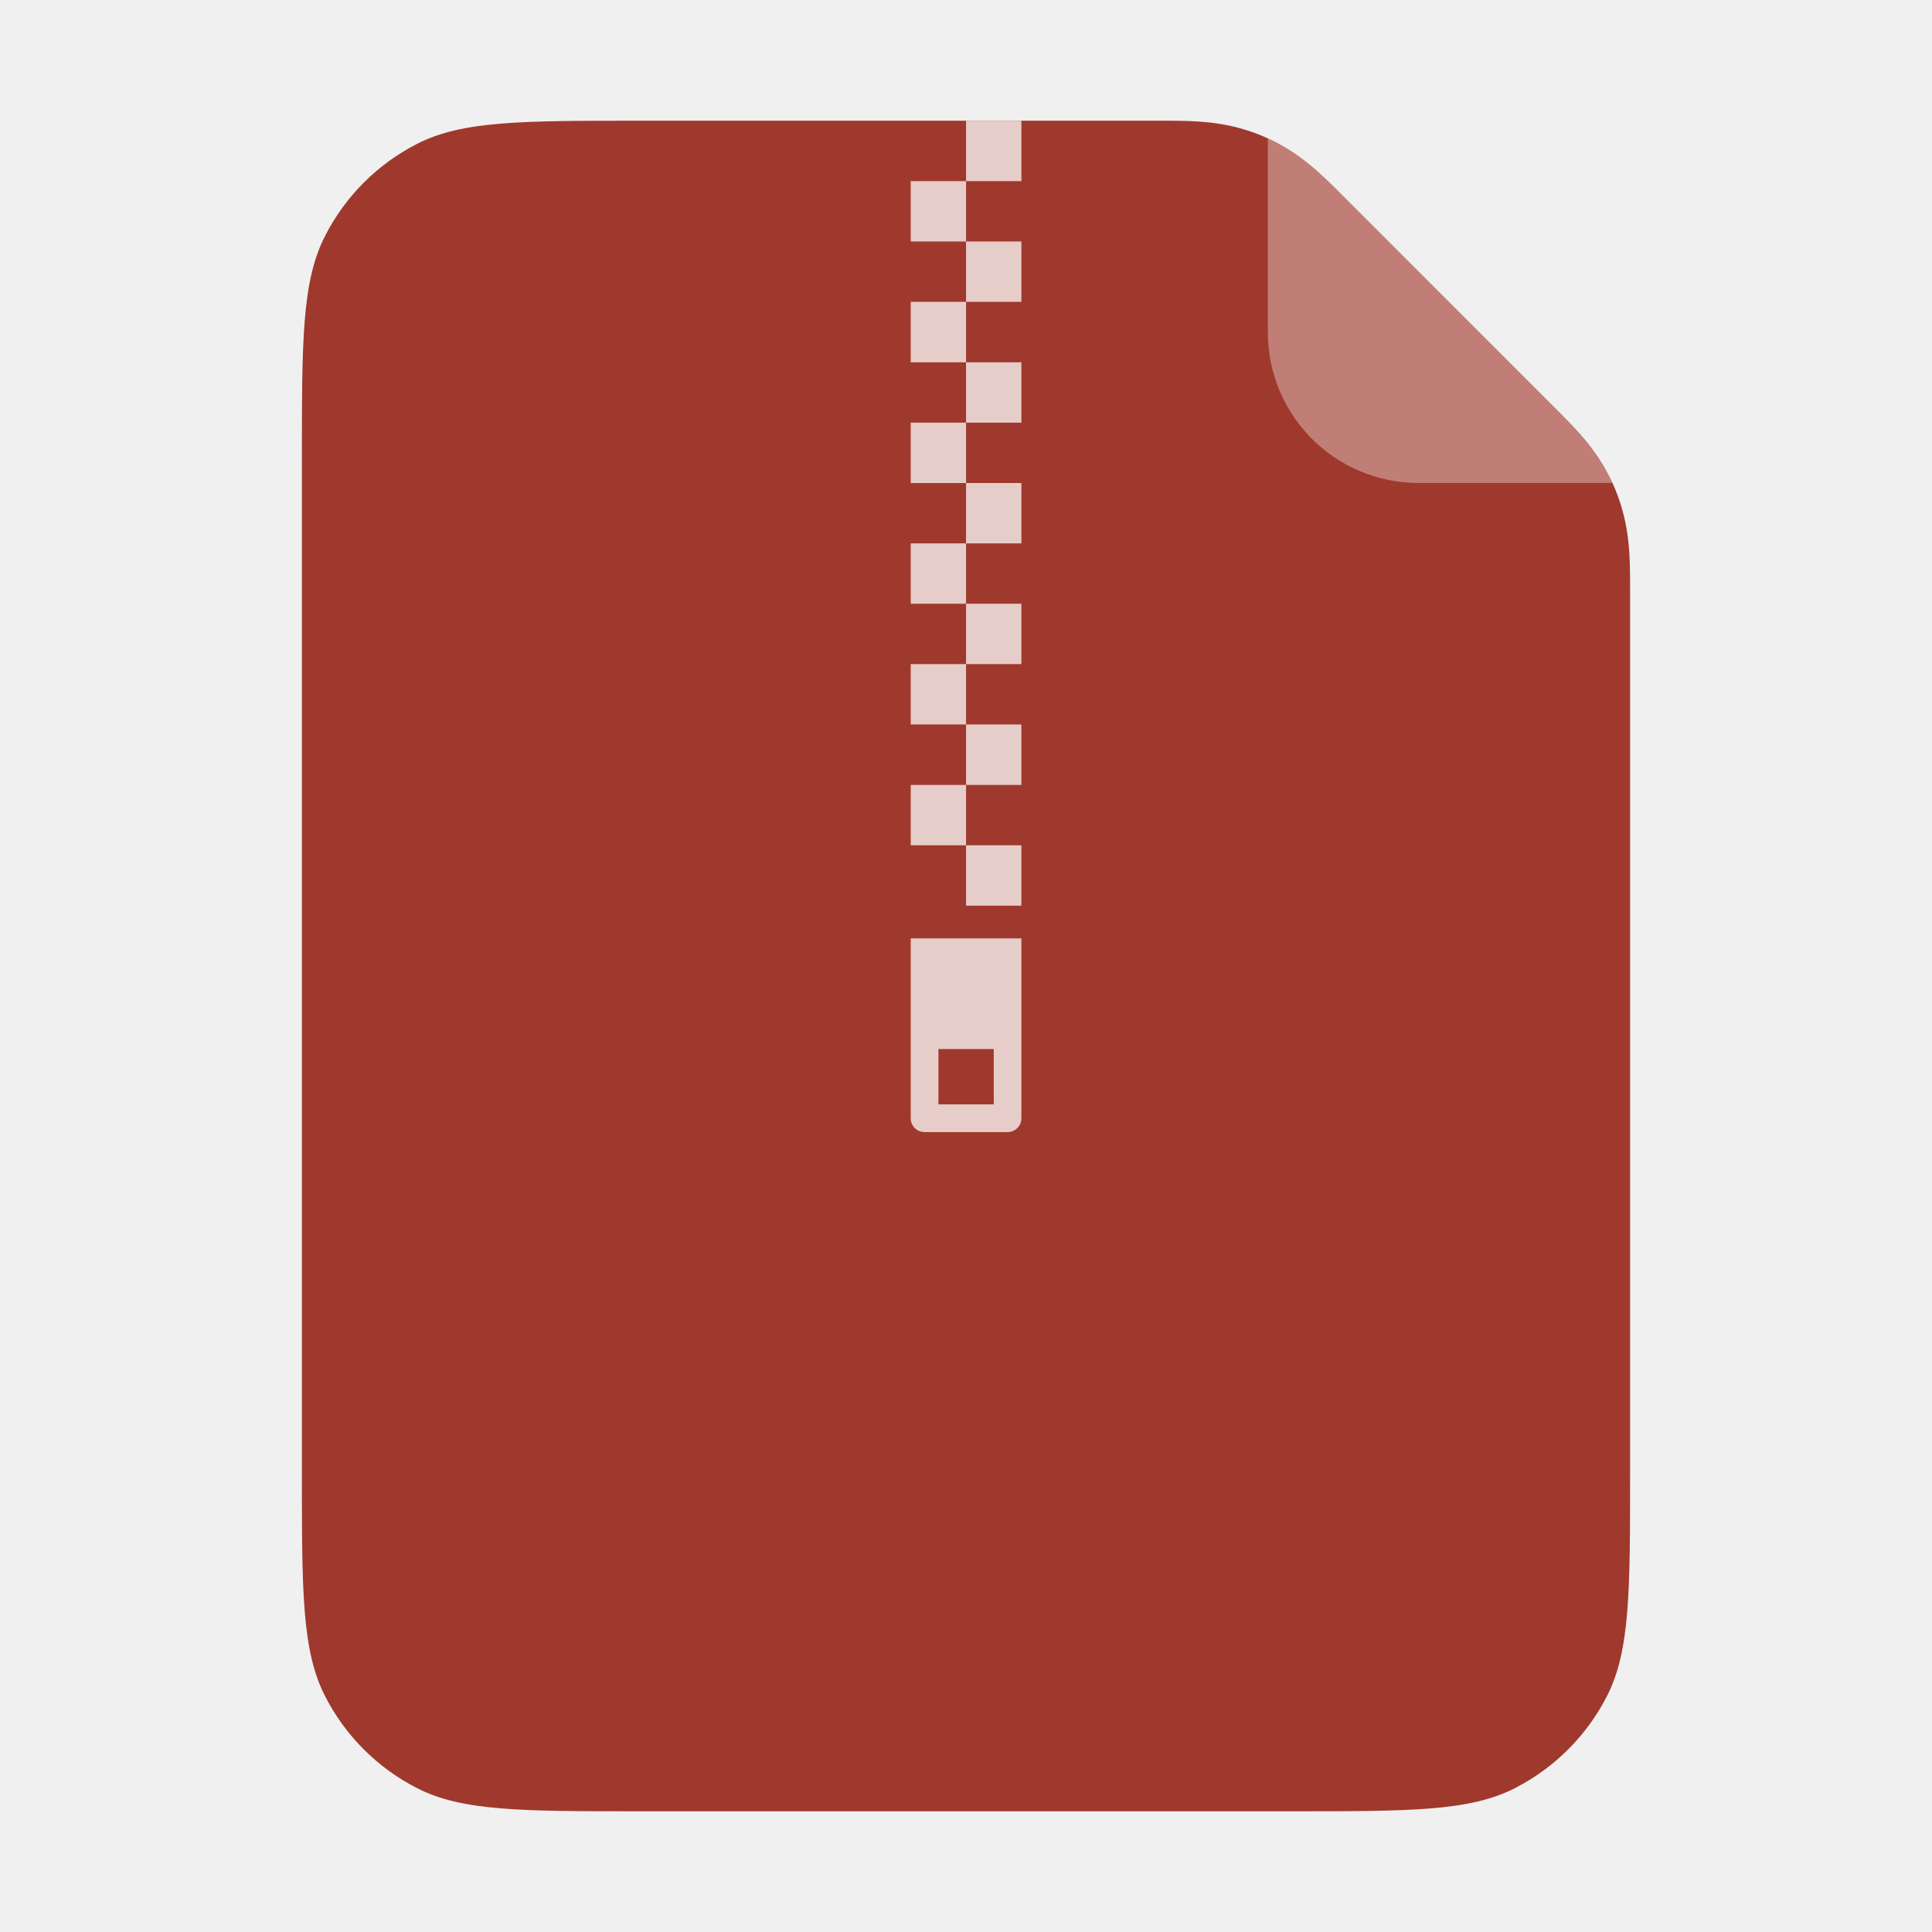
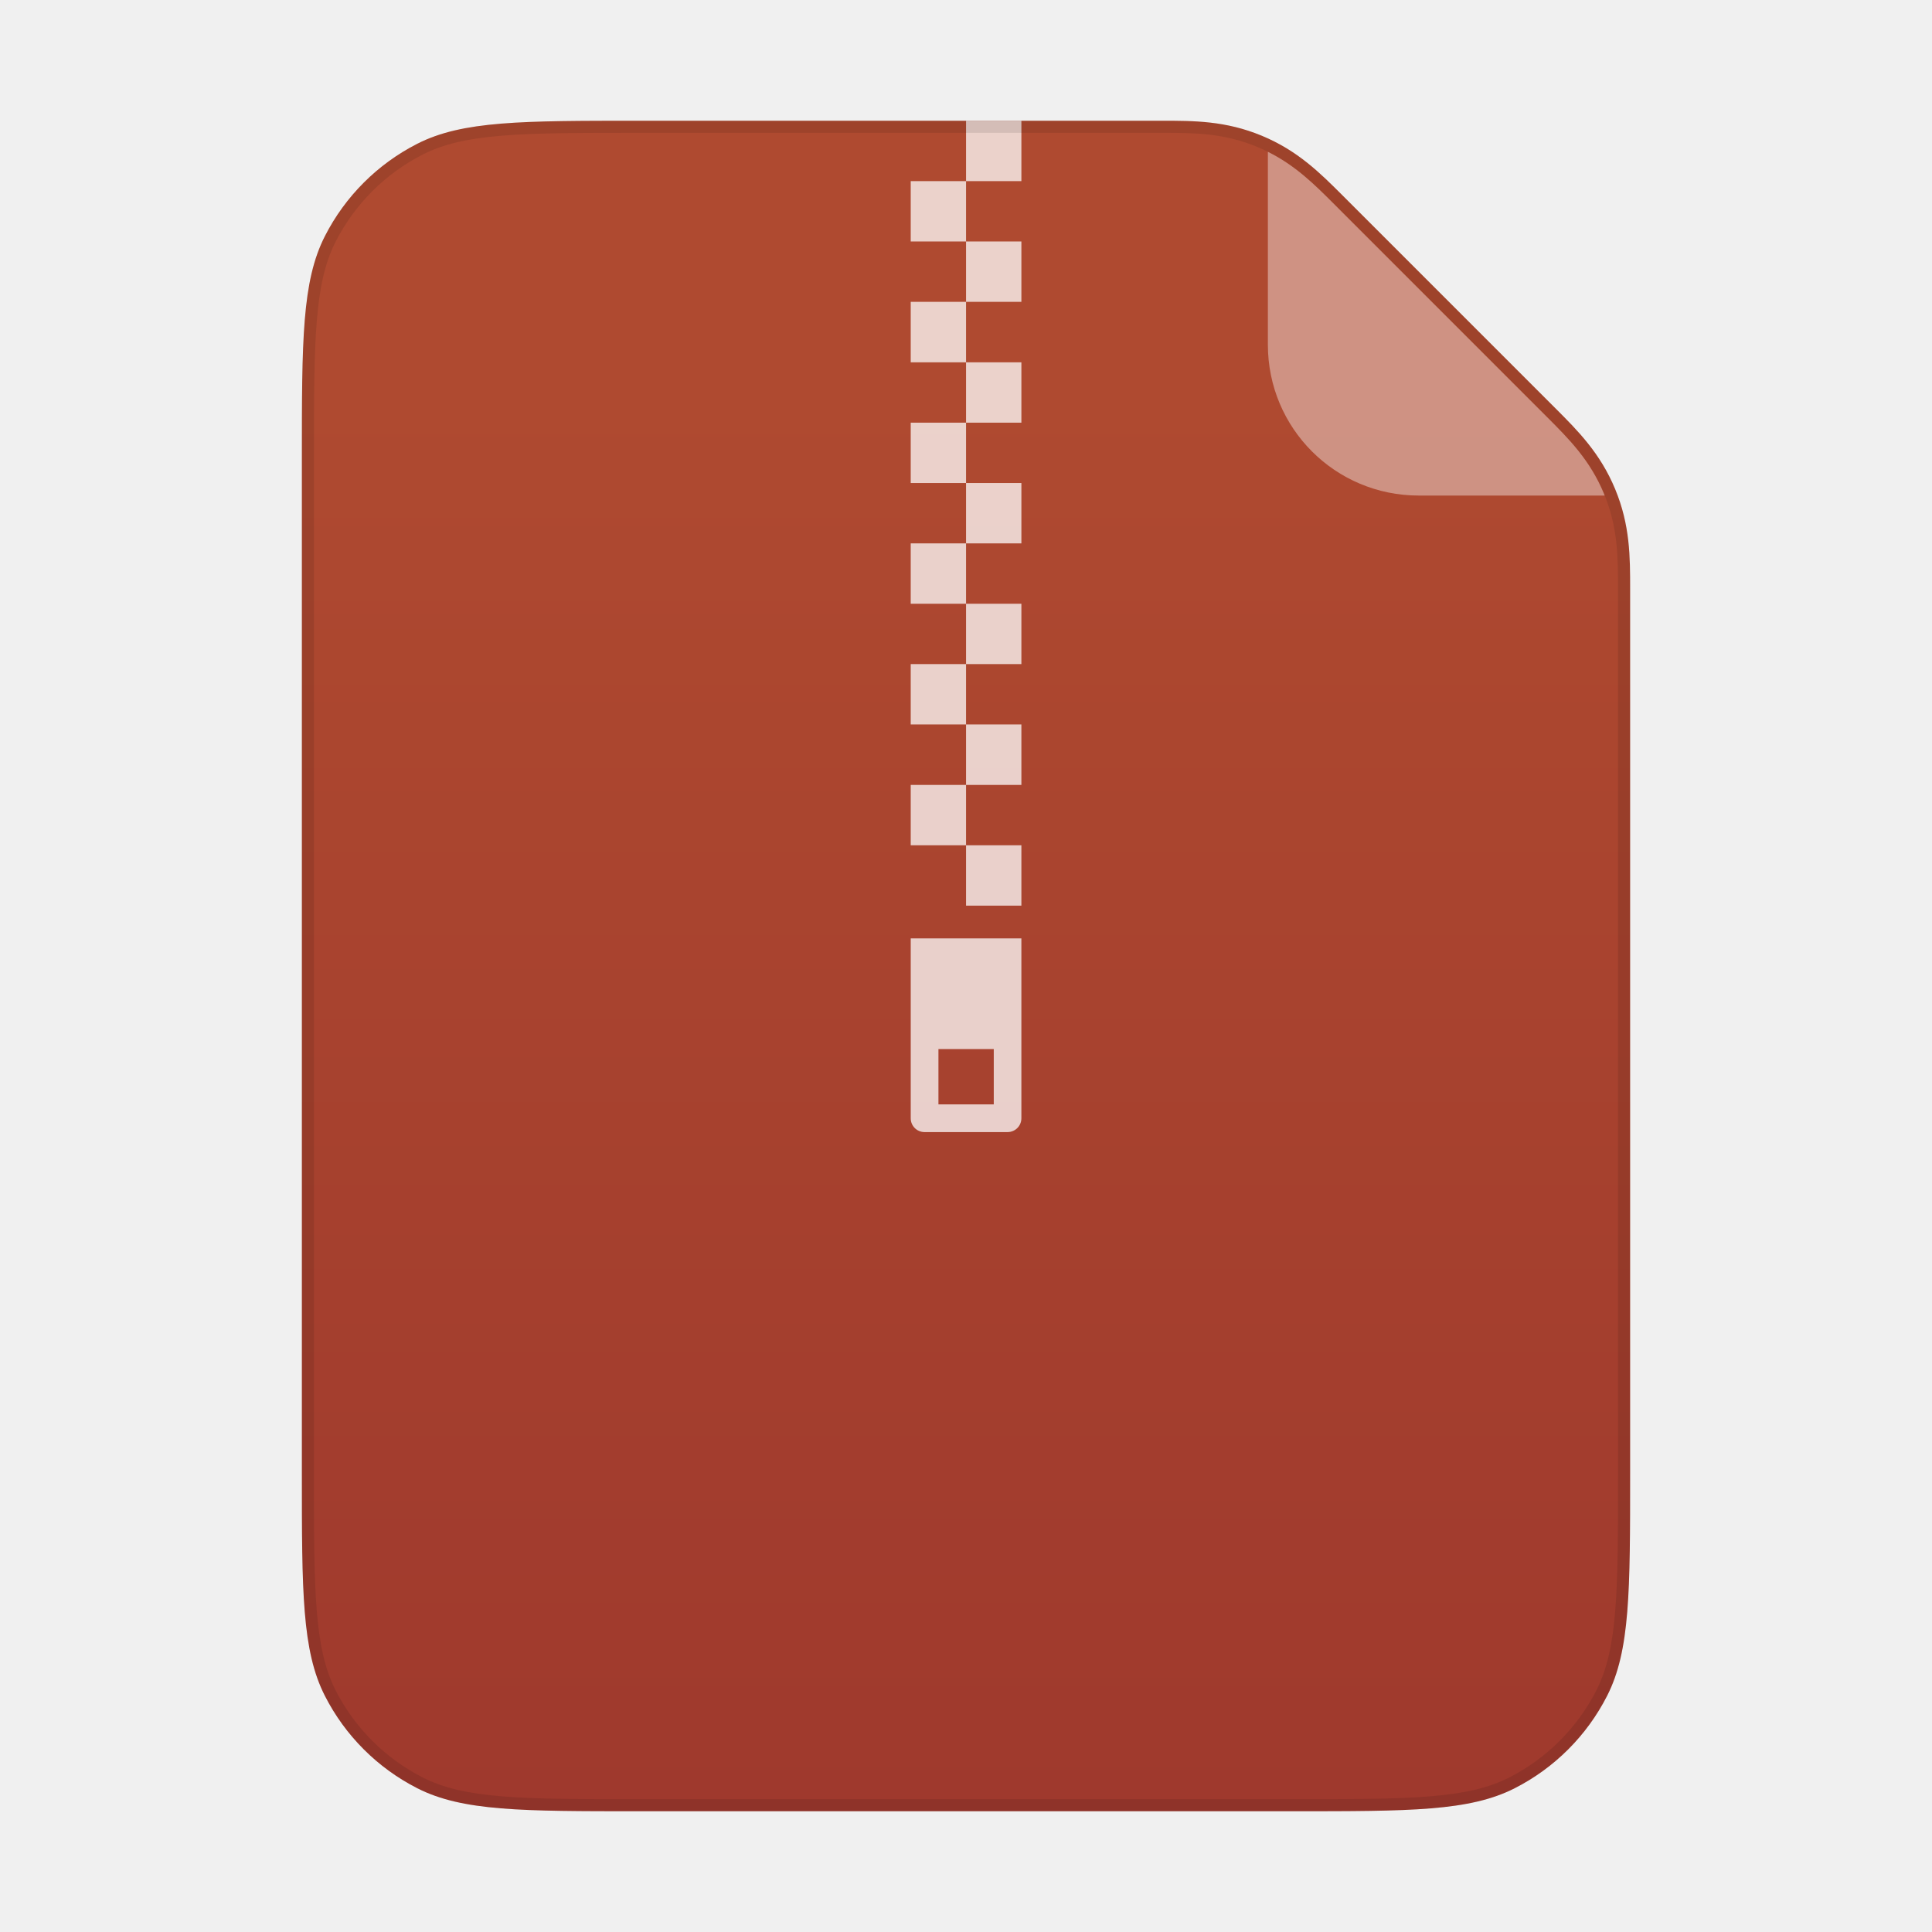
- <svg xmlns="http://www.w3.org/2000/svg" width="64" height="64" version="1.1" viewBox="0 0 64 64">
-   <g transform="scale(3.7796)" fill-rule="evenodd">
-     <path d="M2.646 4.022C2.646 2.984 2.646 2.466 2.848 2.07C3.025 1.721 3.308 1.438 3.657 1.26C4.053 1.058 4.572 1.058 5.609 1.058L10.186 1.058C10.464 1.058 10.742 1.058 11.058 1.189C11.374 1.32 11.571 1.517 11.767 1.713L13.632 3.579C13.829 3.775 14.025 3.971 14.156 4.287C14.287 4.604 14.287 4.881 14.287 5.159L14.287 12.911C14.287 13.949 14.287 14.467 14.085 14.864C13.908 15.212 13.624 15.495 13.276 15.673C12.88 15.875 12.361 15.875 11.324 15.875L5.609 15.875C4.572 15.875 4.053 15.875 3.657 15.673C3.308 15.495 3.025 15.212 2.848 14.864C2.646 14.467 2.646 13.949 2.646 12.911Z" fill="#9f392d" style="paint-order:stroke fill markers" />
-     <path d="M13.632 3.579L11.767 1.713C11.582 1.528 11.397 1.343 11.112 1.213L11.112 2.91C11.112 3.643 11.702 4.233 12.435 4.233L14.133 4.233C14.002 3.948 13.817 3.763 13.632 3.579Z" fill="#fff" opacity=".35" style="paint-order:stroke fill markers" />
-   </g>
+ <svg xmlns="http://www.w3.org/2000/svg" width="64" height="64" viewBox="0 0 64 64">
+   <path d="M10 15.2C10 11.28 10 9.319 10.763 7.822C11.434 6.505 12.505 5.434 13.822 4.763C15.319 4 17.28 4 21.2 4H38.5C39.55 4 40.6 4 41.795 4.495C42.99 4.99 43.732 5.733 44.475 6.475L51.525 13.525C52.268 14.268 53.01 15.01 53.505 16.205C54 17.4 54 18.45 54 19.5V48.8C54 52.721 54 54.681 53.237 56.178C52.566 57.495 51.495 58.566 50.178 59.237C48.681 60 46.72 60 42.8 60H21.2C17.28 60 15.319 60 13.822 59.237C12.505 58.566 11.434 57.495 10.763 56.178C10 54.681 10 52.721 10 48.8V15.2Z" fill-rule="evenodd" clip-rule="evenodd" fill="url(#page_application_x_tzo)" />
+   <path opacity="0.4" d="M42 5.028C42.91 5.481 43.532 6.097 44.192 6.758L51.242 13.809C51.986 14.552 52.674 15.245 53.136 16.358C53.144 16.378 53.151 16.397 53.158 16.416H47C44.23 16.416 42 14.186 42 11.416V5.028Z" fill="white" />
  <g transform="matrix(3.7796 0 0 3.7796 -101.04 4.424)" fill="#fff" opacity=".75">
    <path d="m34.671 7.032v1.72c0 0.073 0.059 0.132 0.132 0.132h0.794c0.073 0 0.132-0.059 0.132-0.132v-1.72zm0.265 1.058h0.529v0.529h-0.529z" color="#000000" transform="matrix(0.916667 0 0 0.916667 2.933291 0.608001)" />
    <path d="M35.2 2.534L35.2 3.063L34.715 3.063L34.715 2.534ZM35.2 3.592L35.2 4.121L34.715 4.121L34.715 3.592ZM35.2 0.417L35.2 0.946L34.715 0.946L34.715 0.417ZM35.2 1.475L35.2 2.005L34.715 2.005L34.715 1.475ZM35.2 4.65L35.2 5.179L34.715 5.179L34.715 4.65ZM35.2 5.709L35.2 6.238L34.715 6.238L34.715 5.709ZM35.2 0.946L35.685 0.946L35.685 1.475L35.2 1.475ZM35.2 3.063L35.685 3.063L35.685 3.592L35.2 3.592ZM35.2 5.179L35.685 5.179L35.685 5.709L35.2 5.709ZM35.2 6.238L35.685 6.238L35.685 6.767L35.2 6.767L35.2 6.238ZM35.2 -0.112L35.685 -0.112L35.685 0.417L35.2 0.417ZM35.2 2.005L35.685 2.005L35.685 2.534L35.2 2.534ZM35.2 4.121L35.685 4.121L35.685 4.65L35.2 4.65Z" color="#000000" />
  </g>
+   <path d="M38.5 4C39.55 4 40.6 4 41.795 4.495C42.99 4.99 43.732 5.732 44.474 6.475L51.525 13.525C52.268 14.268 53.01 15.01 53.505 16.205C53.999 17.4 54 18.45 54 19.5V48.8C54 52.72 54 54.68 53.237 56.178C52.566 57.495 51.495 58.566 50.178 59.237C48.68 60 46.72 60 42.8 60H21.2C17.28 60 15.32 60 13.822 59.237C12.505 58.566 11.434 57.495 10.763 56.178C10 54.68 10 52.72 10 48.8V15.2C10 11.28 10 9.32 10.763 7.822C11.434 6.505 12.505 5.434 13.822 4.763C15.32 4 17.28 4 21.2 4H38.5ZM21.2 4.4C19.233 4.4 17.782 4.4 16.635 4.494C15.493 4.587 14.687 4.771 14.004 5.119C12.762 5.752 11.752 6.762 11.119 8.004C10.771 8.687 10.588 9.493 10.494 10.635C10.4 11.782 10.4 13.233 10.4 15.2V48.8C10.4 50.767 10.4 52.218 10.494 53.365C10.588 54.508 10.771 55.313 11.119 55.996V55.997C11.752 57.239 12.762 58.248 14.004 58.881C14.687 59.229 15.493 59.413 16.635 59.506C17.782 59.6 19.233 59.6 21.2 59.6H42.8C44.767 59.6 46.218 59.6 47.365 59.506C48.507 59.413 49.313 59.229 49.996 58.881C51.238 58.248 52.248 57.238 52.881 55.996C53.228 55.313 53.413 54.508 53.506 53.365C53.599 52.218 53.599 50.767 53.599 48.8V19.5C53.599 18.448 53.596 17.472 53.136 16.358C52.674 15.245 51.986 14.552 51.242 13.809L44.192 6.758C43.448 6.014 42.755 5.325 41.642 4.864C40.528 4.403 39.552 4.4 38.5 4.4H21.2Z" fill="black" fill-opacity="0.1" />
+   <defs>
+     <linearGradient id="page_application_x_tzo" x1="32" y1="60" x2="32" y2="13" gradientUnits="userSpaceOnUse">
+       <stop stop-color="#9F392D" />
+       <stop offset="1" stop-color="#AF4A30" />
+     </linearGradient>
+   </defs>
</svg>
